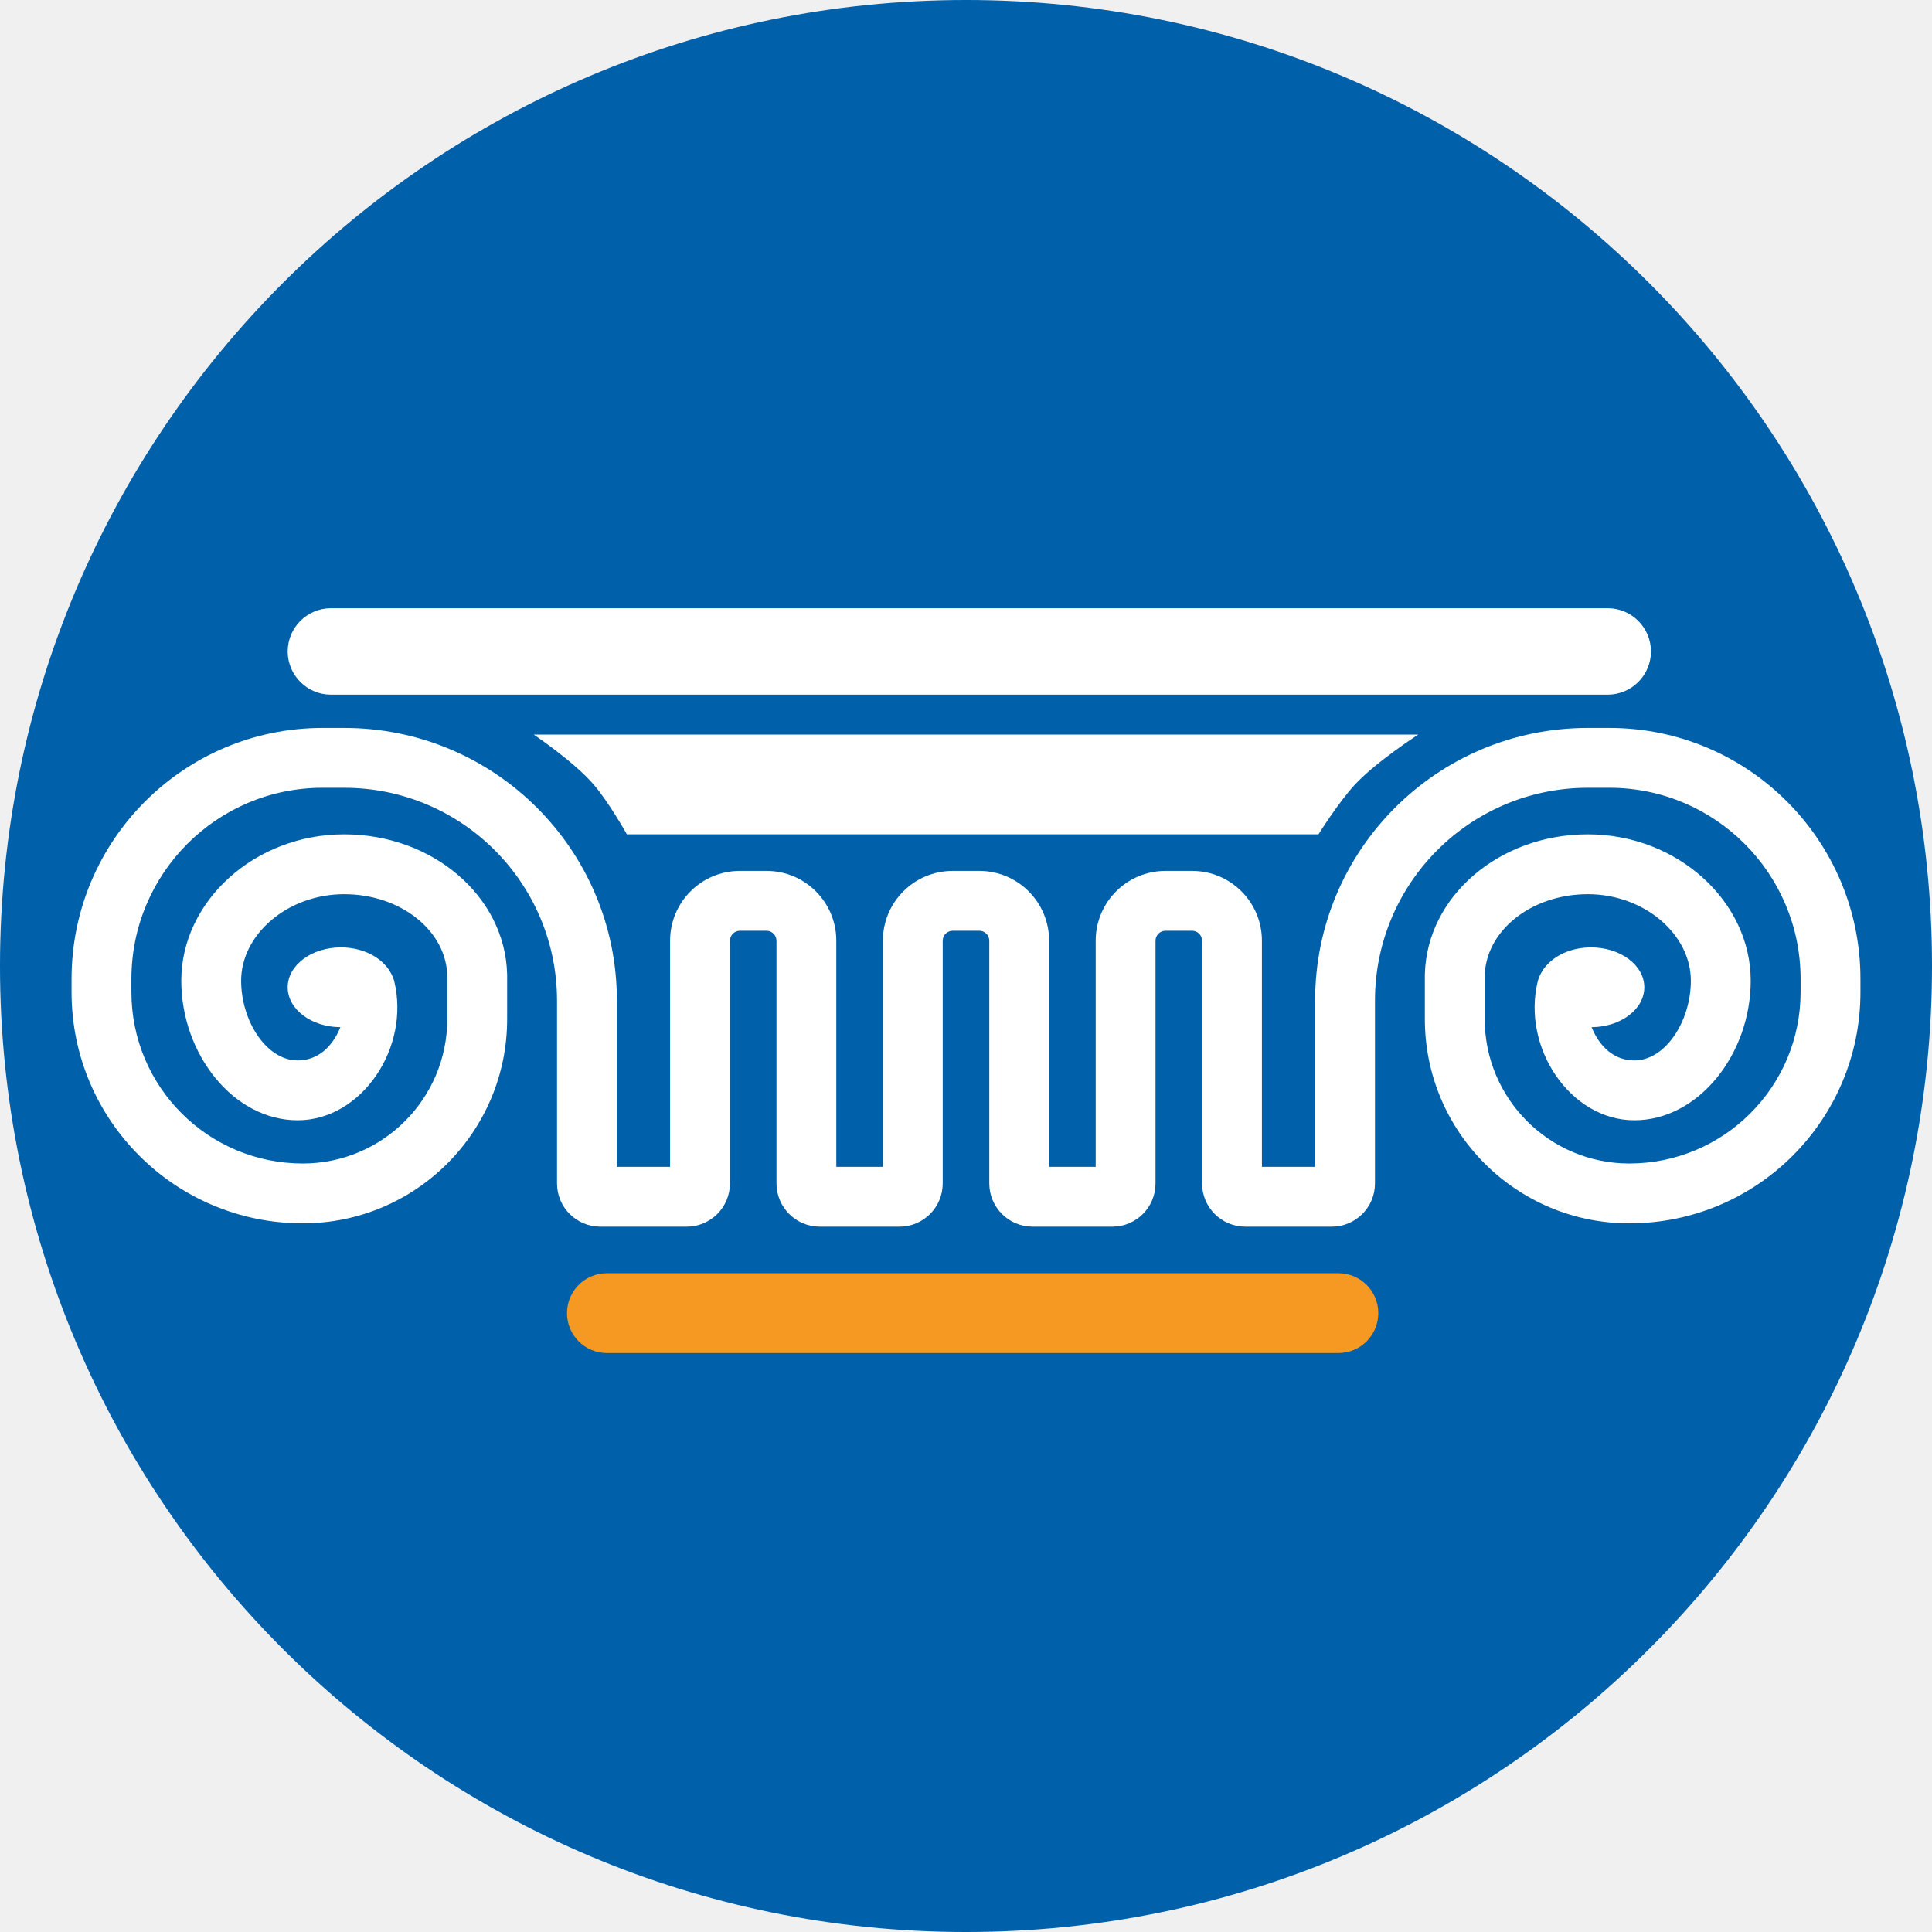
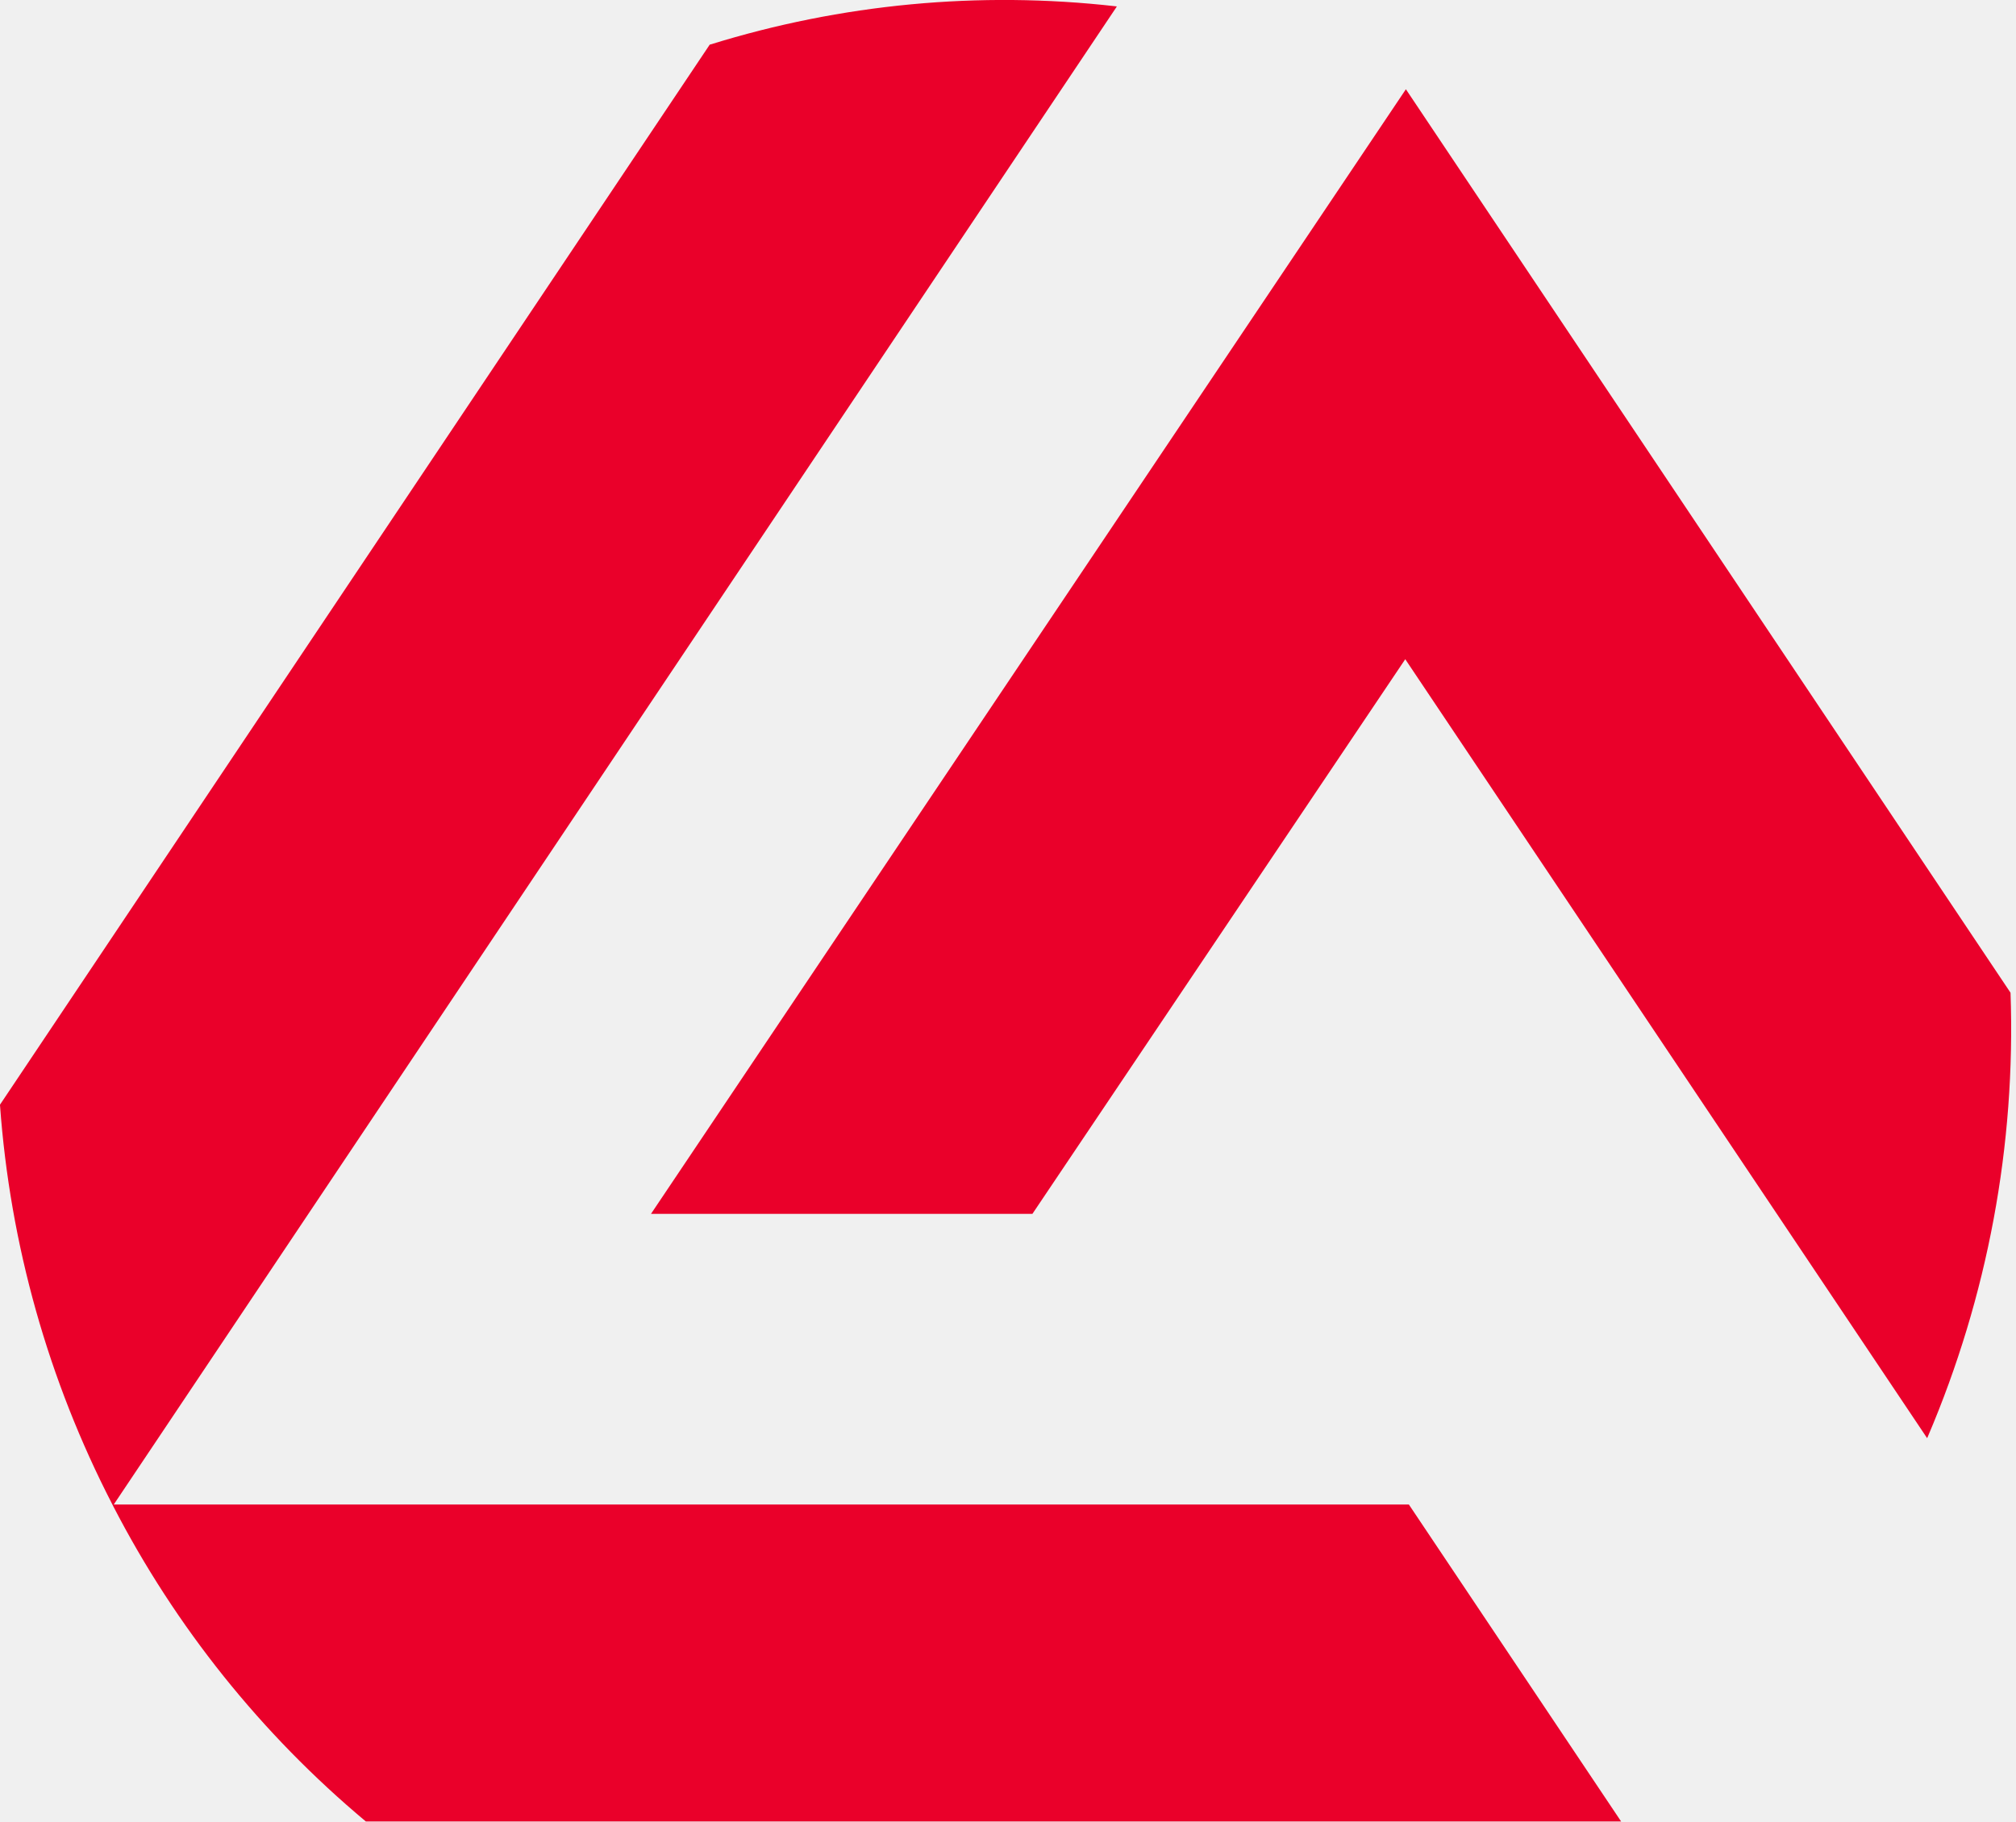
- <svg xmlns="http://www.w3.org/2000/svg" width="54" height="54">
-   <g clip-path="url(#a)">
-     <path fill="#0060aa" d="M27 0a27 27 0 0 1 27 27 27 27 0 0 1-27 27A27 27 0 0 1 0 27 27 27 0 0 1 27 0" />
-     <path fill="#fff" d="M9.249 17h35.688a1.21 1.21 0 0 1 1.208 1.208 1.21 1.21 0 0 1-1.208 1.208H9.249a1.21 1.21 0 0 1-1.208-1.208A1.21 1.21 0 0 1 9.249 17" />
-     <path fill="#f69922" d="M16.963 35.587h20.446a1.115 1.115 0 0 1 1.115 1.116 1.115 1.115 0 0 1-1.115 1.115H16.963a1.115 1.115 0 0 1-1.115-1.115 1.115 1.115 0 0 1 1.115-1.116" />
-     <path fill="#fff" d="M14.918 20.532H39.64s-1.167.751-1.766 1.394c-.46.494-1.022 1.394-1.022 1.394H17.521s-.502-.9-.93-1.394c-.556-.644-1.673-1.394-1.673-1.394" />
-     <path fill="#fff" fill-rule="evenodd" d="M2 27.362a7.017 7.017 0 0 1 7.017-7.016h.604a7.62 7.62 0 0 1 7.621 7.62v4.647h1.487v-6.319c0-1.078.873-1.952 1.951-1.952h.744c1.078 0 1.951.874 1.951 1.952v6.319h1.302v-6.319c0-1.078.873-1.952 1.951-1.952h.744c1.078 0 1.951.874 1.951 1.952v6.319h1.302v-6.319c0-1.078.873-1.952 1.951-1.952h.744c1.078 0 1.951.874 1.951 1.952v6.319h1.487v-4.647a7.62 7.62 0 0 1 7.621-7.62h.604A7.016 7.016 0 0 1 52 27.362v.369a6.46 6.46 0 0 1-6.462 6.462 5.71 5.71 0 0 1-5.713-5.712v-1.258h.001c.057-2.164 2.074-3.903 4.553-3.903 2.515 0 4.554 1.882 4.554 4.089 0 2.053-1.456 3.903-3.253 3.903-1.796 0-3.16-2.044-2.695-3.903l.01-.03c.055-.164.147-.313.269-.435.27-.281.71-.464 1.208-.464.821 0 1.487.499 1.487 1.115 0 .612-.658 1.11-1.473 1.115.227.56.64.929 1.194.929.873 0 1.58-1.101 1.58-2.23 0-1.283-1.29-2.416-2.881-2.416s-2.881 1.04-2.881 2.323v1.165a4.04 4.04 0 0 0 4.04 4.039 4.79 4.79 0 0 0 4.789-4.789v-.369a5.343 5.343 0 0 0-5.344-5.343h-.604a5.95 5.95 0 0 0-5.948 5.947v5.112c0 .667-.541 1.208-1.208 1.208h-2.416a1.21 1.21 0 0 1-1.209-1.208v-6.784a.28.28 0 0 0-.278-.279h-.744a.28.28 0 0 0-.279.279v6.784c0 .667-.54 1.208-1.208 1.208h-2.23a1.21 1.21 0 0 1-1.208-1.208v-6.784a.28.28 0 0 0-.279-.279h-.744a.28.28 0 0 0-.279.279v6.784c0 .667-.54 1.208-1.208 1.208h-2.23a1.21 1.21 0 0 1-1.208-1.208v-6.784a.28.28 0 0 0-.279-.279h-.744a.28.28 0 0 0-.278.279v6.784c0 .667-.541 1.208-1.209 1.208h-2.416a1.21 1.21 0 0 1-1.208-1.208v-5.112a5.95 5.95 0 0 0-5.948-5.947h-.604a5.343 5.343 0 0 0-5.344 5.343v.369a4.79 4.79 0 0 0 4.789 4.789 4.04 4.04 0 0 0 4.04-4.039v-1.165c0-1.283-1.29-2.323-2.881-2.323S6.74 26.126 6.74 27.409c0 1.129.707 2.23 1.58 2.23.554 0 .967-.369 1.194-.929-.815-.005-1.473-.503-1.473-1.115 0-.616.666-1.115 1.487-1.115.498 0 .938.183 1.208.464.122.122.214.271.269.435l.01.03c.465 1.859-.899 3.903-2.695 3.903-1.797 0-3.253-1.85-3.253-3.903 0-2.207 2.039-4.089 4.554-4.089 2.48 0 4.496 1.739 4.553 3.903h.001v1.258a5.71 5.71 0 0 1-5.713 5.712A6.46 6.46 0 0 1 2 27.731z" />
-   </g>
+ <svg xmlns="http://www.w3.org/2000/svg" viewBox="0 0 25.45 23">
  <defs>
-     <clipPath id="a">
-       <path d="M0 0h54v54H0z" />
+     <clipPath id="3f9ia">
+       <path d="M0 0h20.465v23H0z" />
    </clipPath>
  </defs>
+   <g>
+     <g>
+       <g>
+         <path fill="#ea002a" d="M25.38 12.537v-.003L17.748 1.127 8.23 15.31l-.012.018h4.815l4.707-7.004 6.576 9.818.012.018.009-.02a13.105 13.105 0 0 0 1.044-5.603" />
+       </g>
+       <g>
+         <g />
+         <g>
+           <g />
+           <g clip-path="url(#3f9ia)">
+             <path fill="#ea002a" d="M17.786 18.998H1.436L14.089.097l.01-.016-.018-.002a12.5 12.5 0 0 0-5.114.483L8.96.563.002 13.946 0 13.95v.004a13.04 13.04 0 0 0 1.418 5.042l.01.02a12.908 12.908 0 0 0 3.189 3.983L4.62 23h15.845l-2.676-3.997z" />
+           </g>
+         </g>
+       </g>
+     </g>
+   </g>
</svg>
